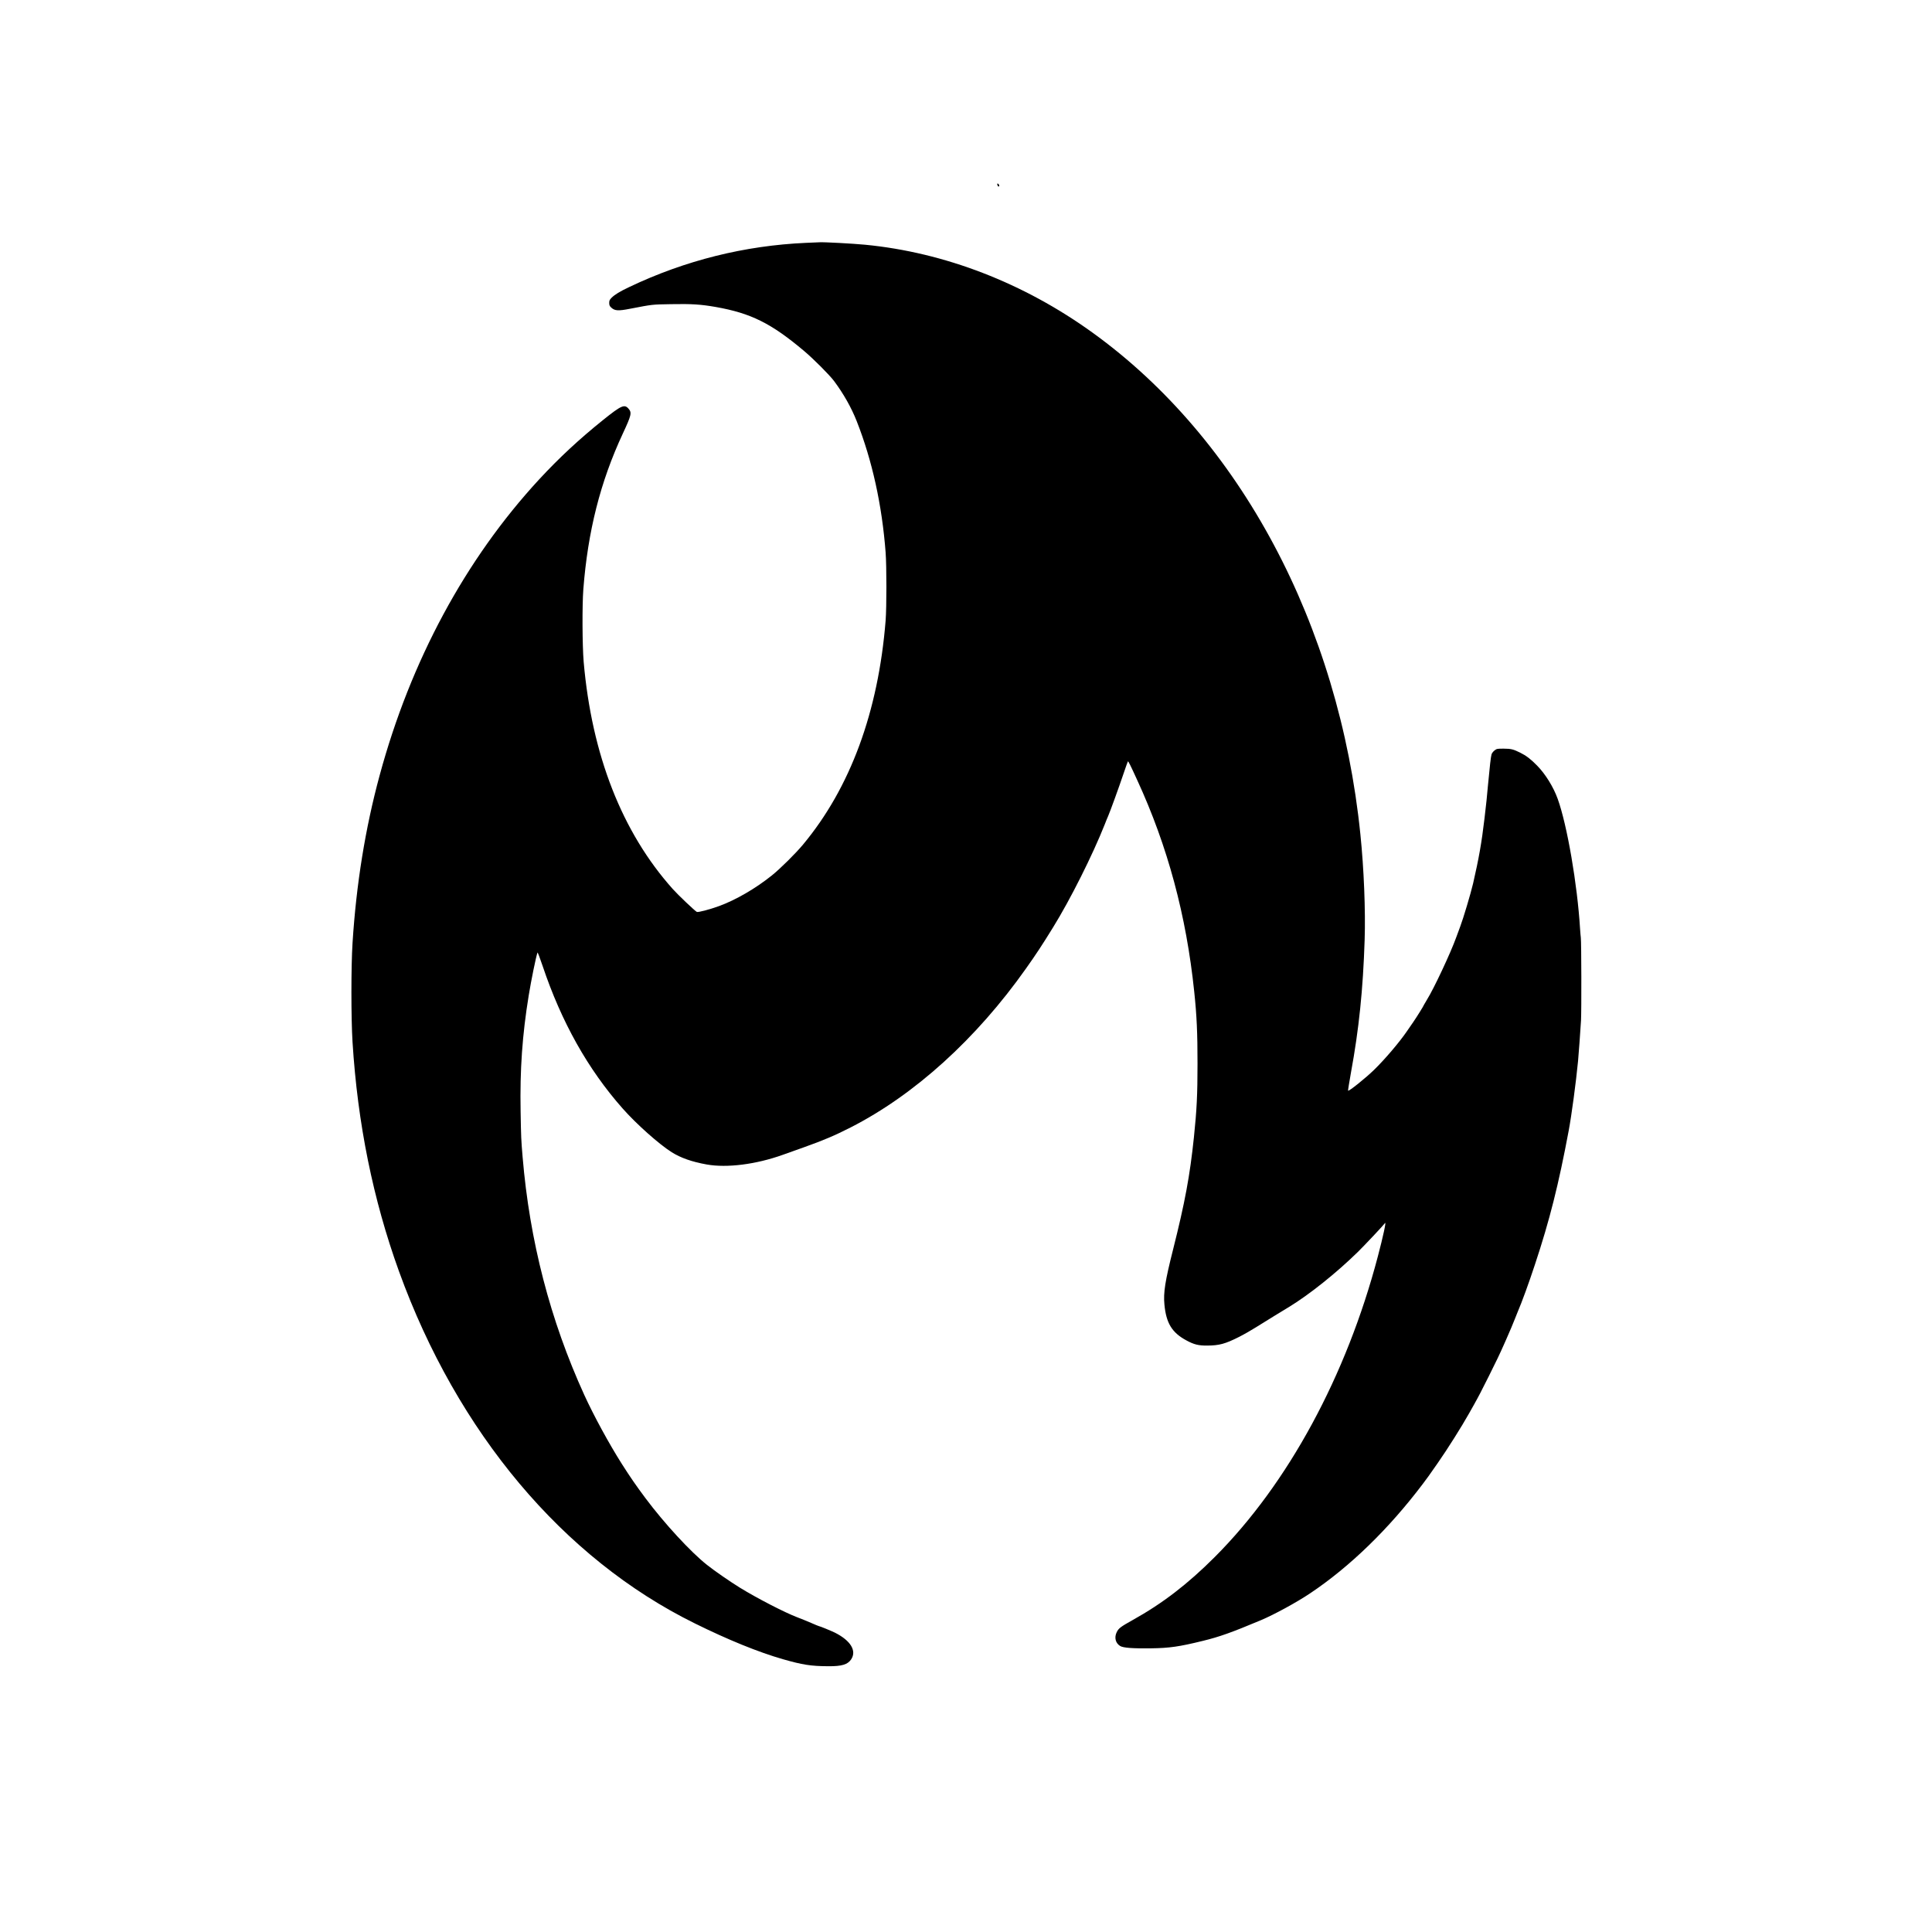
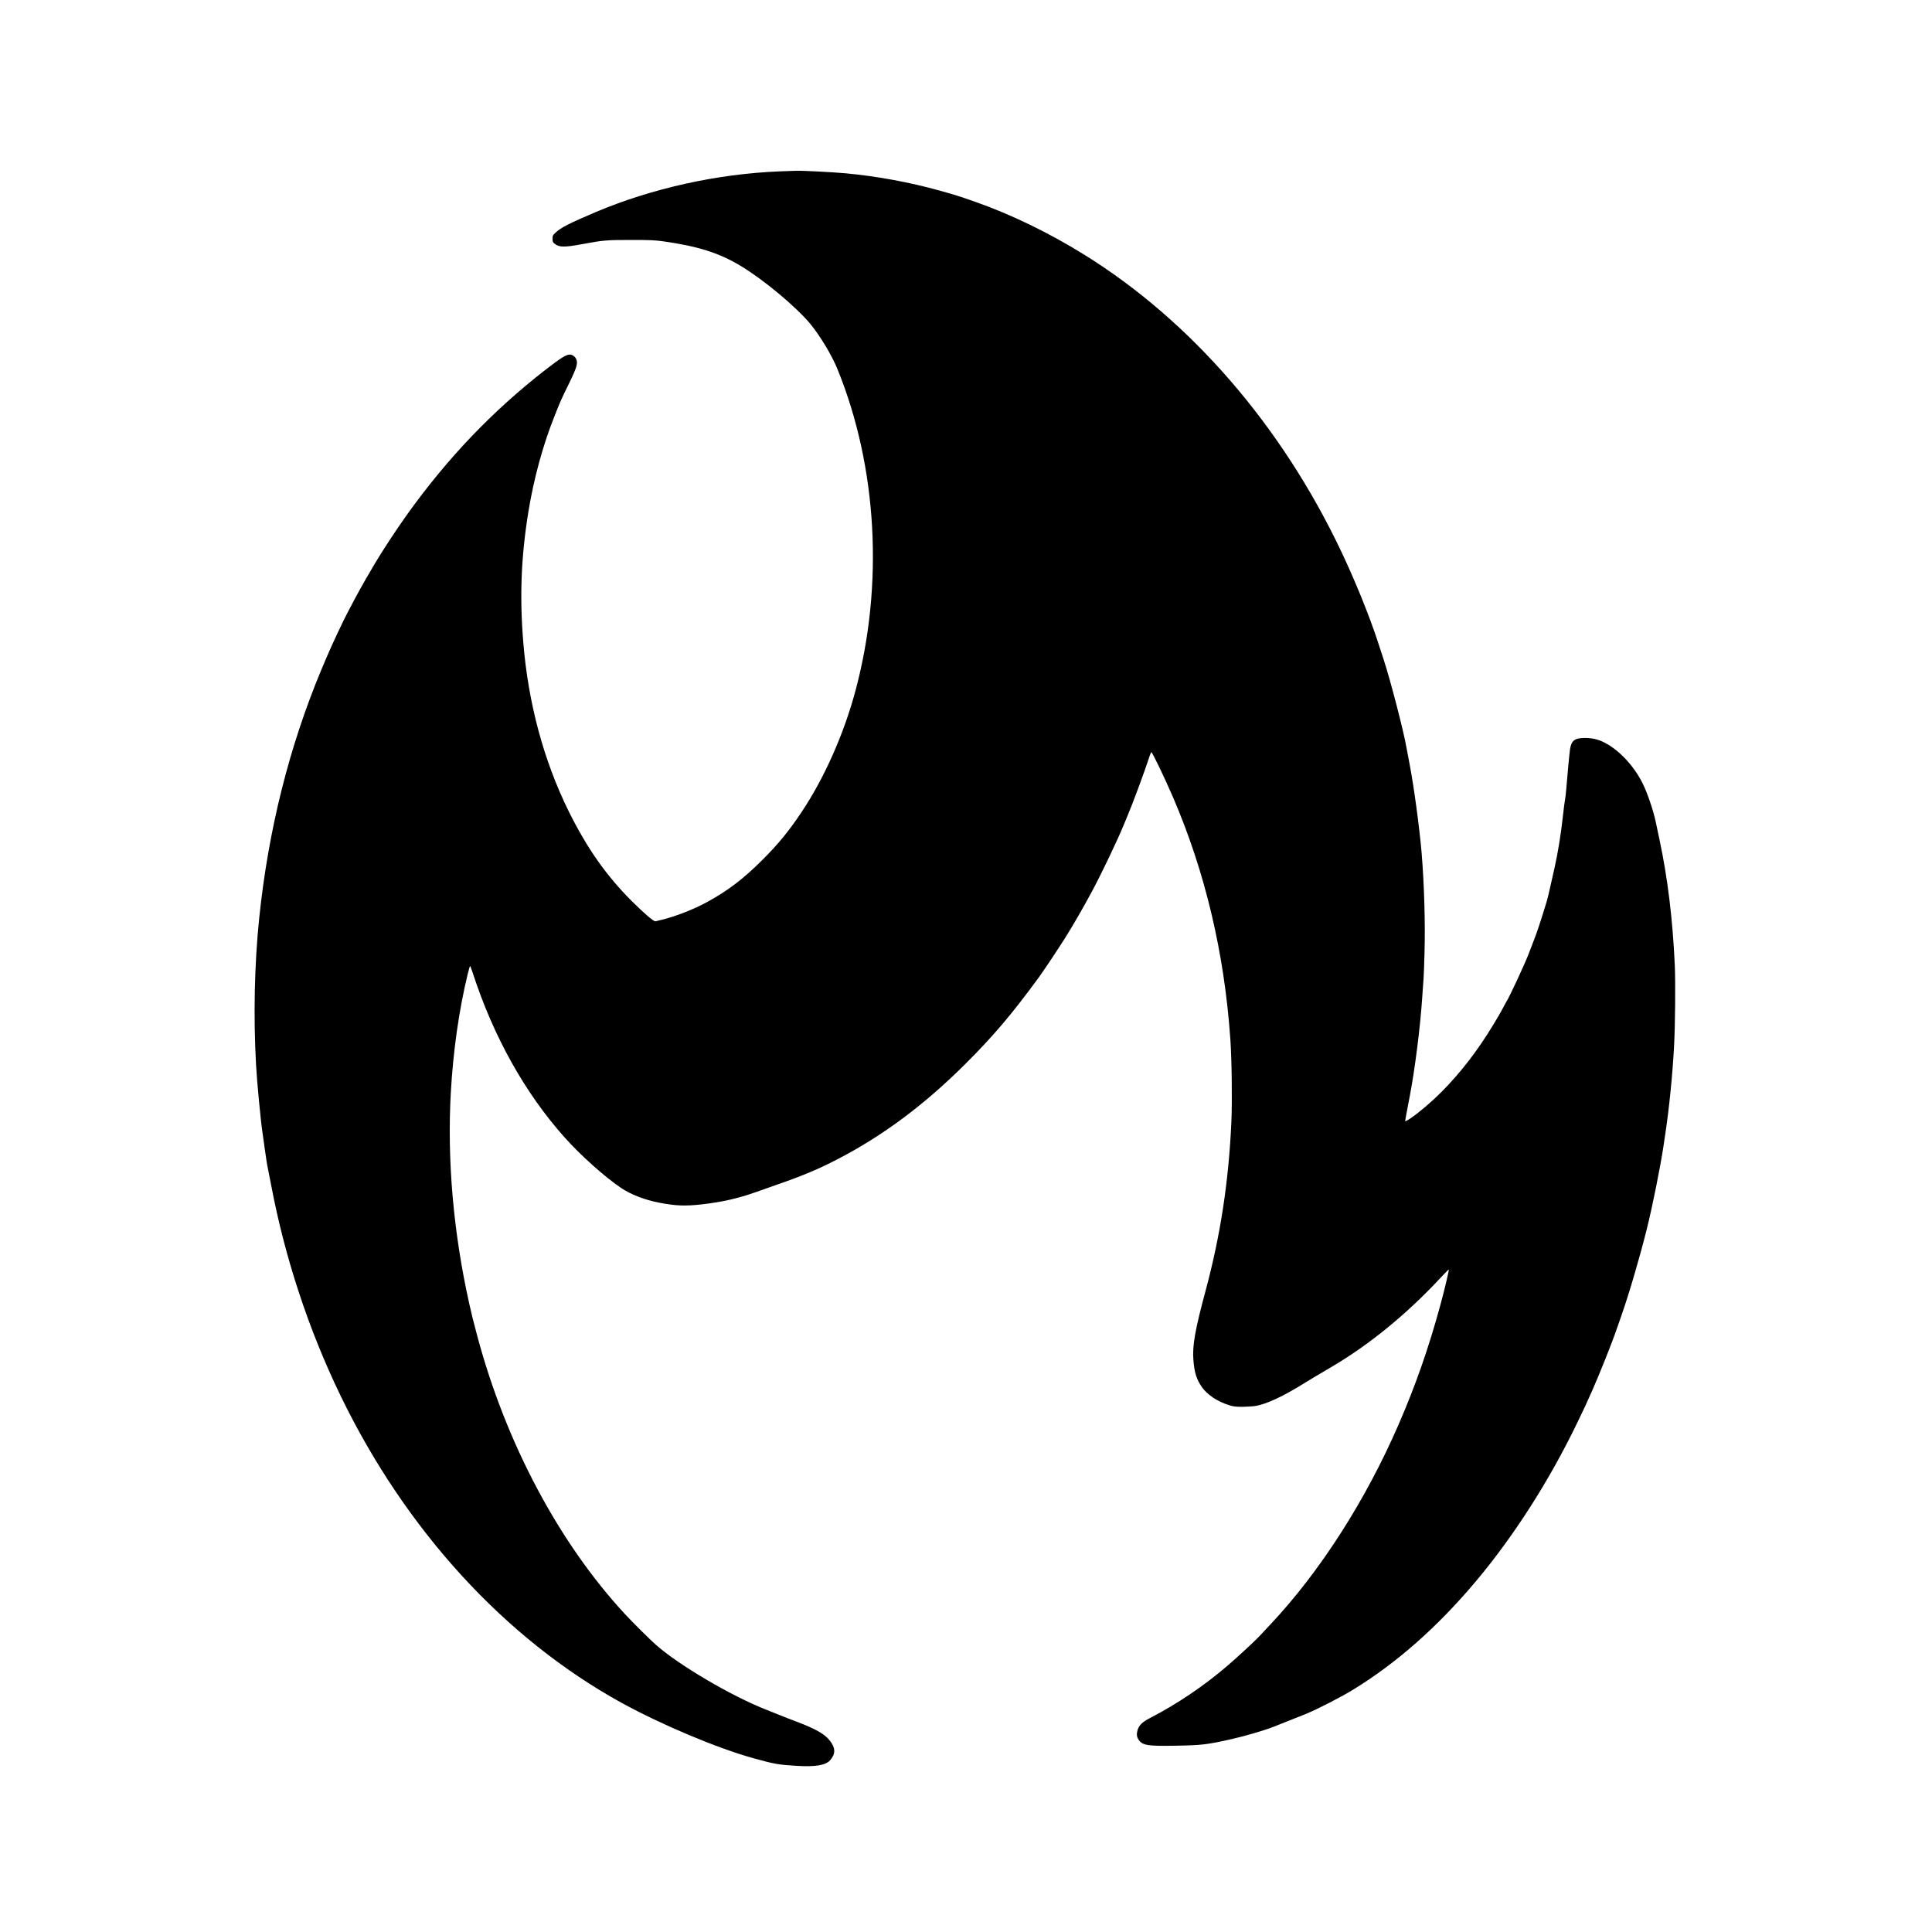
<svg xmlns="http://www.w3.org/2000/svg" version="1.0" width="3000pt" height="3000pt" viewBox="0 0 3000 3000" preserveAspectRatio="xMidYMid meet">
  <g transform="translate(0,3000) scale(0.1,-0.1)" fill="#000000" stroke="none">
-     <path d="M15487 27130 c7 -25 19 -34 28 -20 7 11 -11 40 -25 40 -5 0 -6 -9 -3 -20z" />
-     <path d="M12515 26229 c-951 -42 -1877 -273 -2742 -685 -152 -72 -225 -117 -277 -168 -30 -31 -36 -44 -36 -79 0 -34 6 -49 28 -70 56 -54 109 -58 297 -21 354 68 336 66 637 71 318 6 456 -3 688 -43 550 -97 864 -253 1376 -684 148 -125 392 -370 464 -465 148 -198 271 -416 353 -625 241 -612 393 -1303 449 -2040 16 -215 16 -849 0 -1055 -114 -1419 -548 -2597 -1283 -3480 -115 -138 -352 -373 -484 -479 -252 -202 -558 -380 -818 -475 -148 -54 -327 -101 -347 -91 -33 18 -291 263 -374 356 -787 881 -1257 2081 -1383 3529 -21 248 -24 879 -5 1125 70 901 264 1668 612 2415 135 290 144 327 89 390 -63 72 -112 50 -394 -176 -373 -300 -681 -586 -994 -924 -1144 -1239 -1994 -2815 -2476 -4595 -223 -821 -363 -1689 -421 -2605 -23 -365 -23 -1162 0 -1535 79 -1267 318 -2444 721 -3560 907 -2505 2549 -4460 4594 -5468 516 -255 988 -447 1368 -556 304 -87 435 -108 703 -109 212 -2 303 26 357 107 88 133 -8 291 -252 414 -57 28 -237 102 -250 102 -4 0 -58 22 -121 50 -63 27 -158 66 -212 86 -191 72 -628 297 -897 463 -156 97 -385 255 -505 350 -252 198 -663 644 -956 1036 -143 191 -238 329 -366 530 -202 318 -440 756 -586 1076 -530 1163 -848 2393 -957 3694 -23 275 -24 303 -31 707 -12 648 26 1188 126 1802 38 233 112 597 136 665 3 8 38 -84 79 -206 293 -873 703 -1604 1241 -2213 213 -242 568 -558 765 -682 140 -88 314 -149 543 -190 314 -56 765 1 1181 150 61 22 205 73 320 114 316 113 486 185 733 311 992 506 1951 1374 2723 2467 158 223 249 361 421 640 267 431 614 1123 803 1600 20 52 43 109 51 125 33 76 168 447 244 673 32 96 61 176 64 179 6 7 37 -54 145 -291 472 -1025 762 -2101 885 -3286 39 -368 51 -639 51 -1115 0 -488 -12 -722 -56 -1145 -63 -599 -138 -1005 -323 -1740 -124 -491 -153 -674 -135 -856 27 -289 117 -437 340 -557 119 -65 189 -82 324 -81 187 1 280 26 496 135 75 38 194 106 265 151 71 45 197 123 279 173 83 50 186 113 230 140 318 194 736 528 1074 859 107 106 390 406 418 445 21 29 -30 -209 -112 -519 -488 -1855 -1395 -3528 -2530 -4665 -421 -422 -815 -724 -1275 -980 -192 -107 -220 -129 -250 -190 -40 -83 -19 -169 54 -214 47 -29 197 -40 481 -36 285 4 433 25 800 115 260 63 450 131 905 322 208 88 555 277 765 418 616 412 1220 999 1746 1695 77 101 89 119 237 331 150 215 371 566 482 764 26 47 60 108 76 135 75 134 114 209 232 445 116 232 172 349 231 483 12 26 29 66 40 90 64 145 97 224 132 312 22 55 44 109 48 120 59 135 173 448 264 725 231 696 369 1247 526 2085 45 242 112 740 145 1080 8 79 36 465 46 630 8 150 6 1219 -3 1285 -3 19 -8 82 -12 140 -42 688 -200 1606 -347 2015 -67 186 -191 386 -321 518 -99 101 -169 154 -262 200 -108 53 -141 61 -256 62 -100 0 -107 -1 -141 -27 -20 -15 -41 -42 -47 -60 -11 -34 -29 -191 -56 -483 -22 -240 -20 -223 -54 -515 -44 -375 -88 -622 -177 -1009 -38 -161 -153 -546 -199 -666 -15 -38 -44 -118 -65 -176 -85 -236 -344 -789 -452 -962 -26 -43 -48 -80 -48 -82 0 -9 -114 -192 -164 -264 -29 -42 -74 -107 -100 -145 -115 -169 -344 -438 -511 -600 -129 -126 -390 -335 -402 -322 -3 3 18 130 45 283 124 674 187 1288 212 2055 15 460 -11 1106 -66 1643 -332 3259 -1868 6137 -4158 7789 -1069 772 -2300 1247 -3534 1366 -185 18 -636 42 -702 38 -14 0 -110 -5 -215 -9z" />
+     <path d="M12105 27339 c-970 -39 -1984 -264 -2859 -634 -409 -174 -539 -240 -621 -319 -42 -39 -45 -46 -45 -93 0 -44 4 -55 30 -76 69 -58 152 -60 430 -8 321 60 376 65 755 65 307 0 369 -3 508 -22 538 -76 865 -180 1202 -383 353 -213 851 -628 1072 -892 154 -185 340 -493 429 -713 617 -1518 719 -3344 278 -4988 -181 -677 -487 -1365 -844 -1896 -197 -294 -361 -493 -604 -735 -294 -293 -529 -472 -852 -650 -204 -112 -500 -228 -704 -276 -47 -11 -92 -22 -102 -25 -24 -7 -177 123 -374 320 -393 394 -690 817 -973 1388 -387 783 -628 1677 -705 2618 -59 712 -35 1333 79 2035 83 510 225 1033 404 1480 96 243 103 259 232 521 115 237 136 307 106 368 -20 43 -60 70 -101 70 -57 -1 -140 -53 -380 -239 -823 -641 -1515 -1365 -2147 -2248 -170 -238 -390 -573 -506 -771 -36 -61 -98 -167 -138 -236 -81 -138 -272 -495 -340 -635 -151 -312 -225 -478 -345 -764 -500 -1199 -823 -2489 -965 -3856 -74 -712 -91 -1526 -49 -2280 15 -271 72 -867 99 -1045 8 -52 26 -180 40 -285 15 -104 30 -208 35 -230 5 -22 32 -161 61 -310 212 -1122 581 -2243 1077 -3267 1011 -2088 2553 -3773 4365 -4770 618 -339 1483 -703 2037 -857 338 -94 391 -103 683 -121 285 -18 449 9 516 86 86 98 87 187 1 300 -80 106 -218 185 -520 300 -91 34 -210 80 -265 103 -55 22 -156 62 -225 90 -534 212 -1337 685 -1690 996 -101 89 -361 347 -488 484 -1027 1112 -1846 2654 -2291 4316 -73 274 -79 299 -126 508 -245 1101 -343 2224 -285 3267 36 645 126 1281 262 1843 17 70 34 127 37 127 4 0 22 -46 40 -102 323 -995 812 -1870 1431 -2563 248 -277 621 -611 875 -782 151 -101 366 -185 590 -228 256 -50 406 -56 674 -25 304 35 560 93 831 190 80 29 233 82 340 120 383 133 629 236 920 387 712 369 1351 845 1991 1483 435 434 721 771 1141 1345 80 110 295 433 410 615 121 192 296 497 423 735 143 267 392 790 475 994 10 26 35 84 55 131 92 216 276 713 359 968 10 28 21 52 24 52 15 0 211 -407 338 -703 499 -1160 797 -2422 889 -3757 22 -317 30 -959 16 -1275 -41 -925 -169 -1765 -400 -2625 -164 -608 -208 -857 -190 -1078 15 -193 48 -299 130 -418 85 -122 242 -227 429 -285 63 -20 96 -24 205 -24 72 1 164 7 205 14 171 30 429 151 750 351 90 56 142 87 420 251 587 344 1172 822 1689 1377 73 79 135 141 138 139 6 -7 -70 -330 -133 -558 -180 -661 -383 -1242 -649 -1854 -512 -1178 -1221 -2284 -1989 -3100 -72 -77 -151 -162 -176 -188 -61 -66 -350 -333 -485 -448 -371 -319 -782 -596 -1205 -815 -121 -62 -173 -113 -196 -189 -18 -65 -14 -105 18 -151 60 -87 136 -99 583 -91 395 7 484 18 845 99 234 53 517 136 670 196 176 69 365 145 500 199 168 68 551 265 730 375 680 417 1311 974 1911 1688 584 695 1133 1553 1563 2442 127 263 131 271 239 513 112 252 316 764 382 960 13 39 47 135 75 215 117 334 279 886 390 1330 88 350 211 964 260 1290 5 36 19 124 29 195 61 405 112 914 136 1366 17 307 23 980 11 1251 -32 707 -110 1354 -238 1953 -22 105 -49 230 -59 279 -38 177 -129 445 -202 591 -142 287 -389 543 -627 651 -84 38 -174 56 -279 55 -151 -2 -203 -43 -222 -178 -10 -69 -43 -420 -59 -624 -5 -64 -14 -136 -19 -160 -5 -24 -19 -132 -31 -239 -31 -289 -76 -567 -132 -820 -92 -411 -106 -474 -132 -555 -95 -308 -141 -446 -186 -560 -28 -71 -62 -159 -75 -195 -46 -132 -316 -714 -355 -765 -4 -5 -27 -48 -51 -95 -24 -47 -92 -166 -153 -265 -245 -404 -506 -742 -807 -1045 -155 -155 -342 -314 -483 -410 -42 -28 -76 -45 -76 -39 0 16 22 139 70 384 79 407 165 1086 194 1535 9 129 18 262 21 295 3 33 10 215 15 405 13 450 -5 1061 -45 1545 -33 390 -121 1039 -185 1369 -21 110 -44 230 -50 266 -44 256 -245 1031 -352 1360 -28 85 -70 214 -93 285 -132 403 -347 935 -565 1395 -927 1958 -2336 3587 -3995 4616 -542 337 -1136 625 -1680 816 -295 103 -290 101 -560 177 -457 129 -984 226 -1465 270 -208 19 -675 43 -773 39 -23 0 -136 -5 -252 -9z" />
  </g>
</svg>
